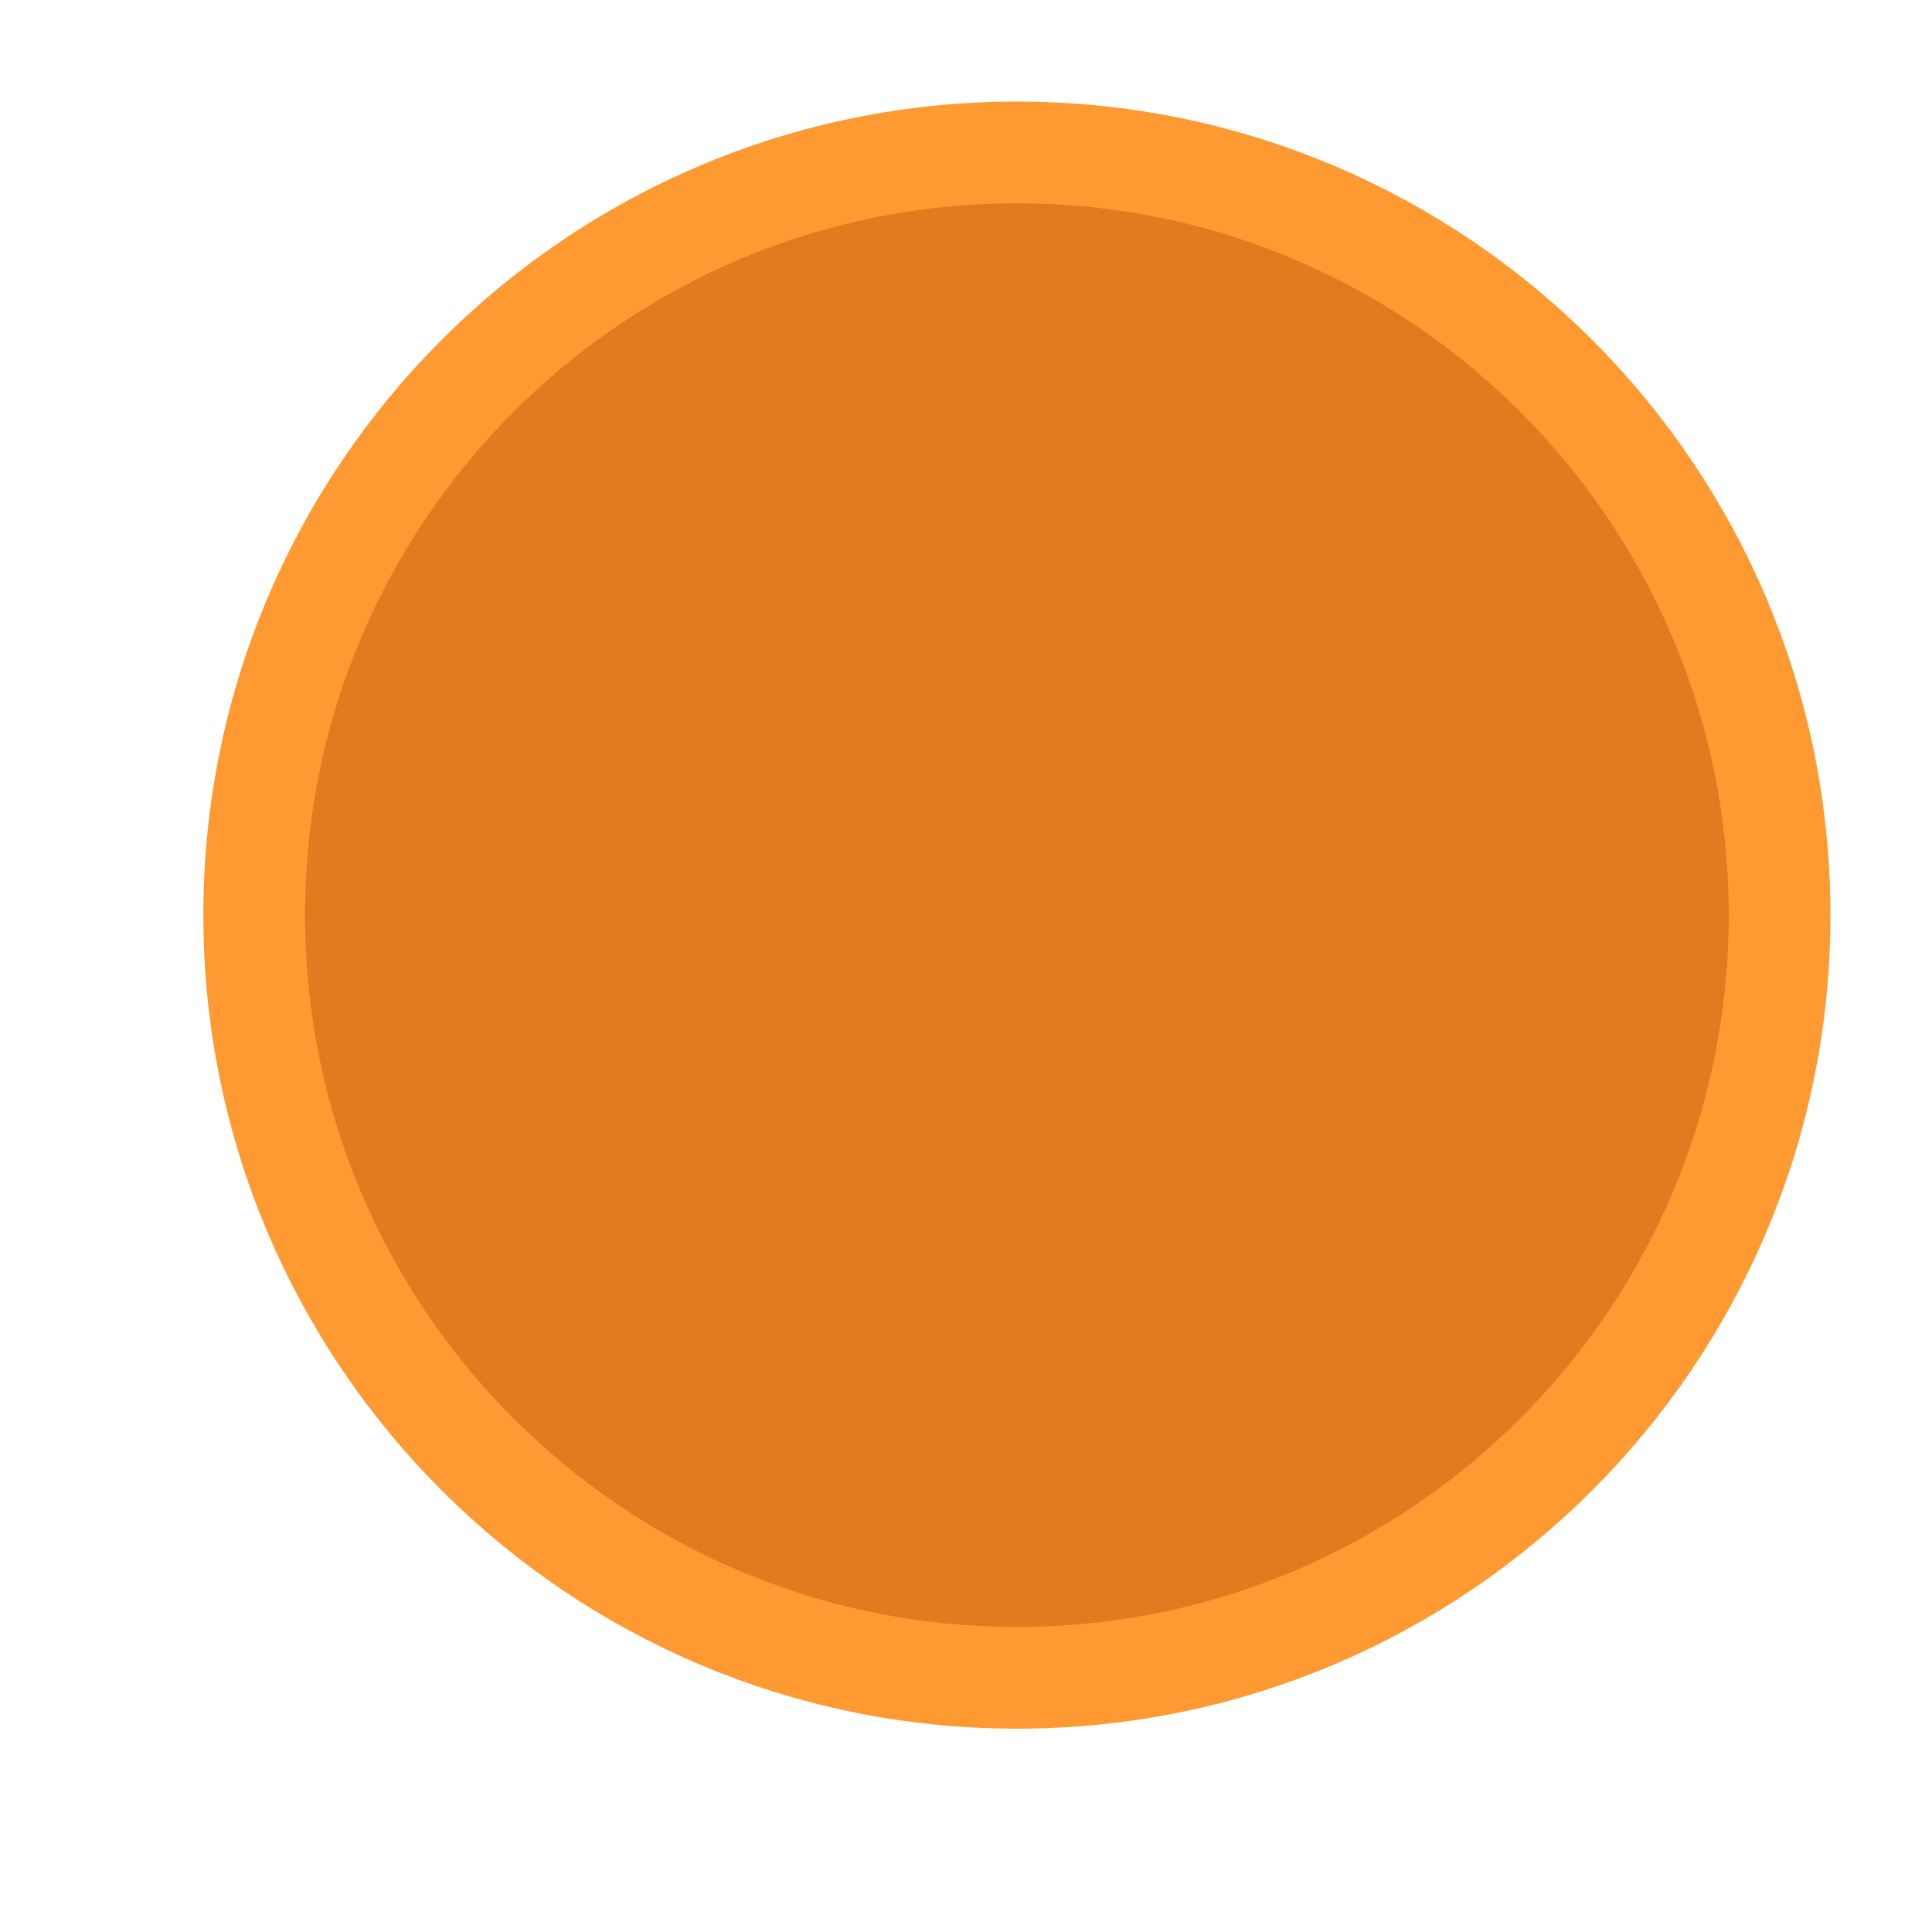
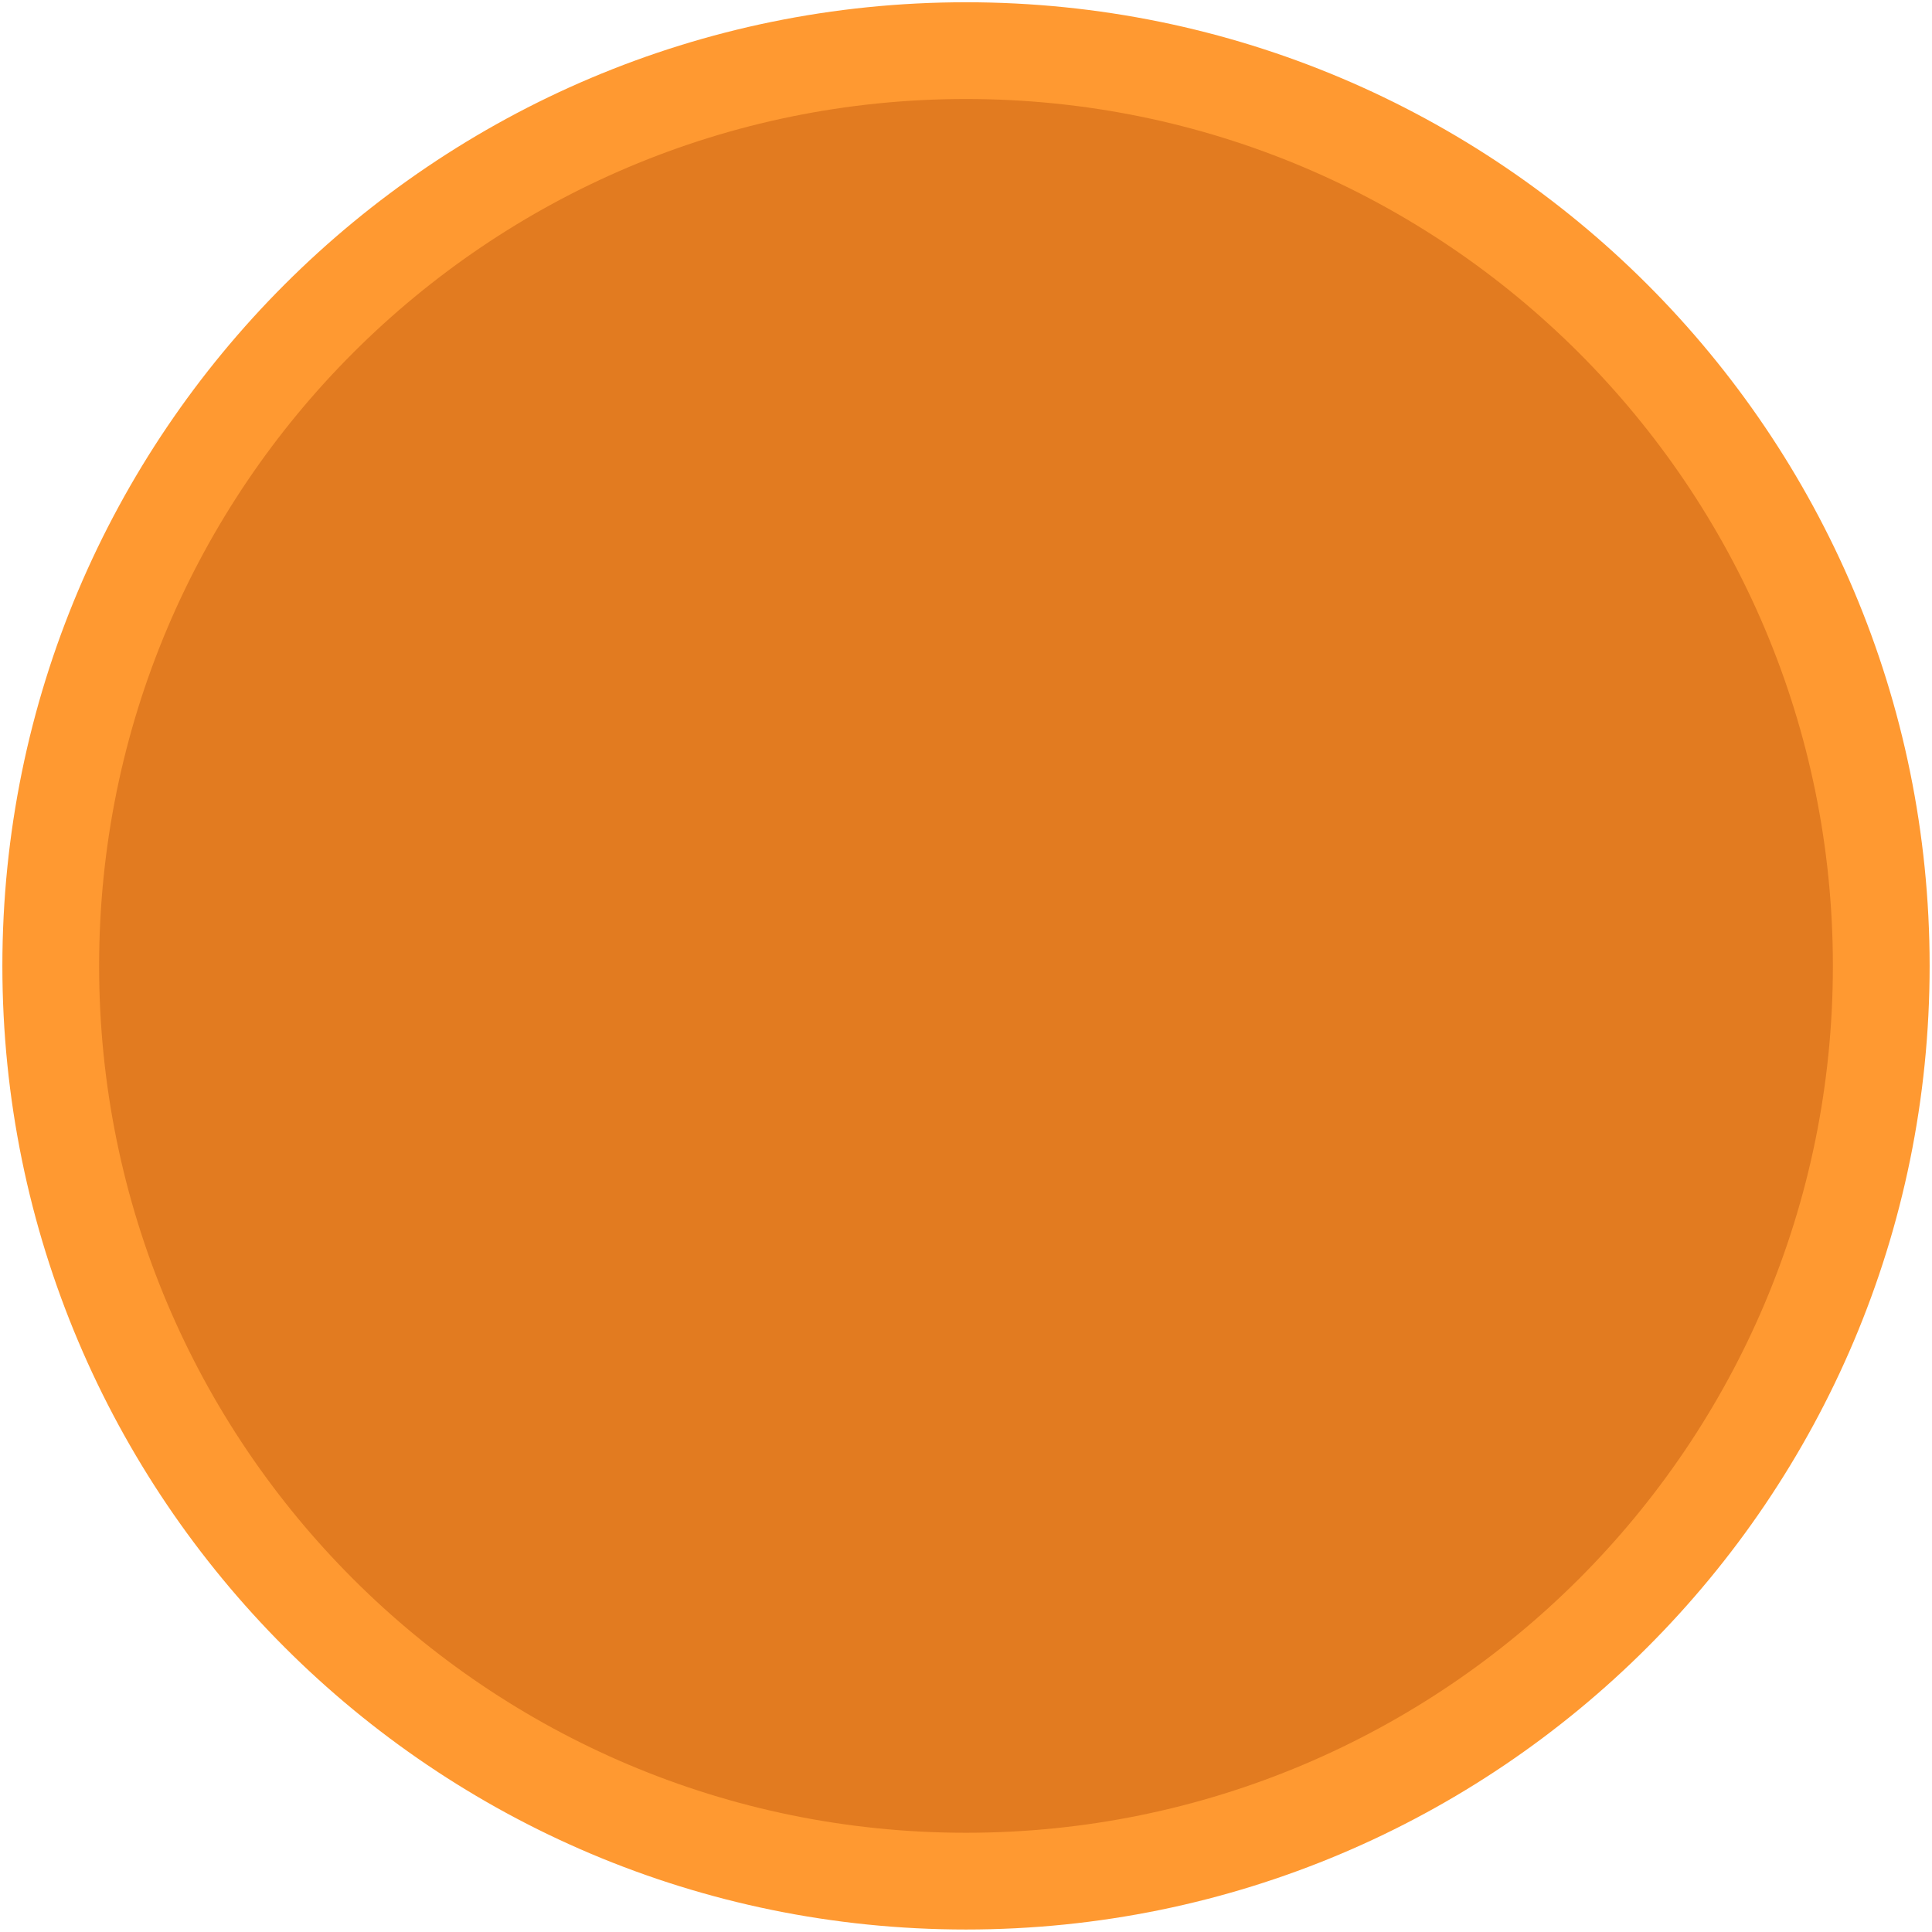
- <svg xmlns="http://www.w3.org/2000/svg" width="19" height="19" viewBox="0 0 5.027 5.027" version="1.1" id="svg8">
+ <svg xmlns="http://www.w3.org/2000/svg" width="20" height="20" viewBox="0 0 5.292 5.292" version="1.1" id="svg8">
  <defs id="defs2" />
-   <g id="layer1" transform="matrix(0.7519789,0,0,0.7519789,0.7885142,-219.0992)">
-     <circle style="opacity:1;fill:#e27b20;fill-opacity:1;stroke:#ff9931;stroke-width:0.352;stroke-linecap:round;stroke-linejoin:miter;stroke-miterlimit:4;stroke-dasharray:none;stroke-opacity:1;paint-order:markers fill stroke" id="path815" cx="2.47" cy="294.53" r="2.639" />
+   <g id="layer1" transform="translate(0,-291.7083)">
+     <circle style="opacity:1;fill:#e27b20;fill-opacity:1;stroke:#ff9931;stroke-width:0.265;stroke-linecap:round;stroke-linejoin:miter;stroke-miterlimit:4;stroke-dasharray:none;stroke-opacity:1;paint-order:markers fill stroke" id="path815" cx="2.646" cy="294.354" r="2.507" />
  </g>
</svg>
